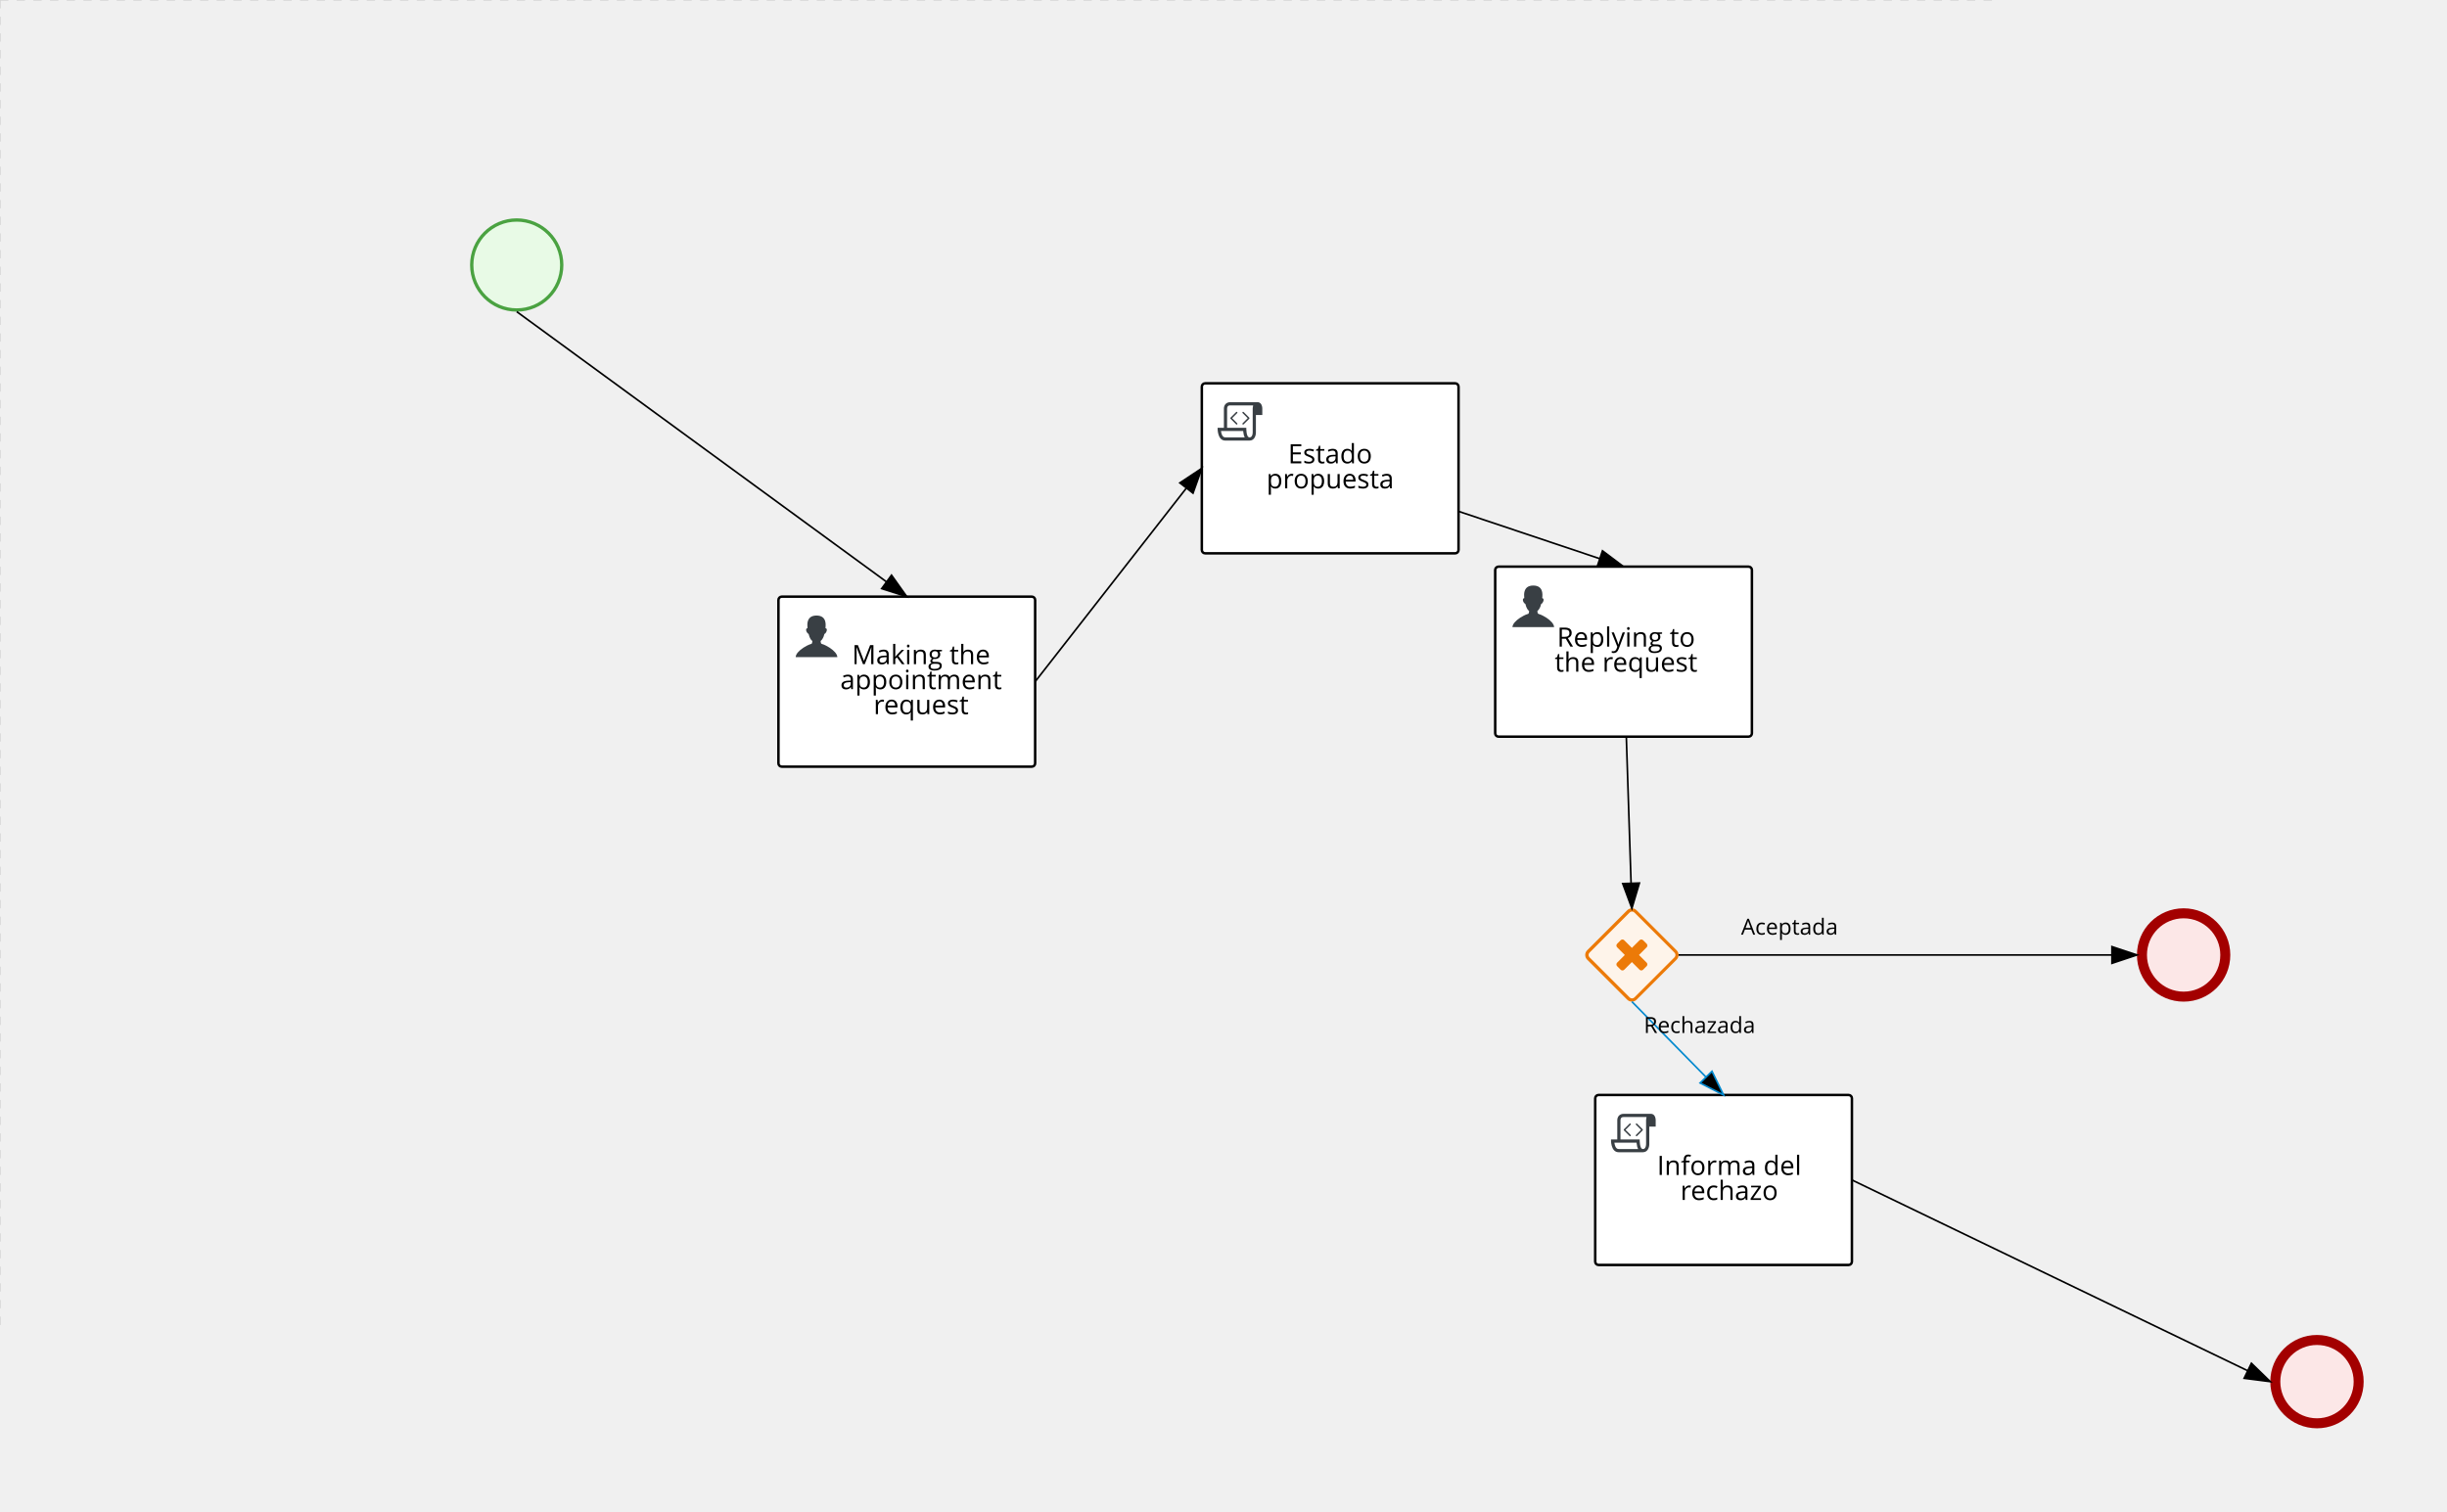
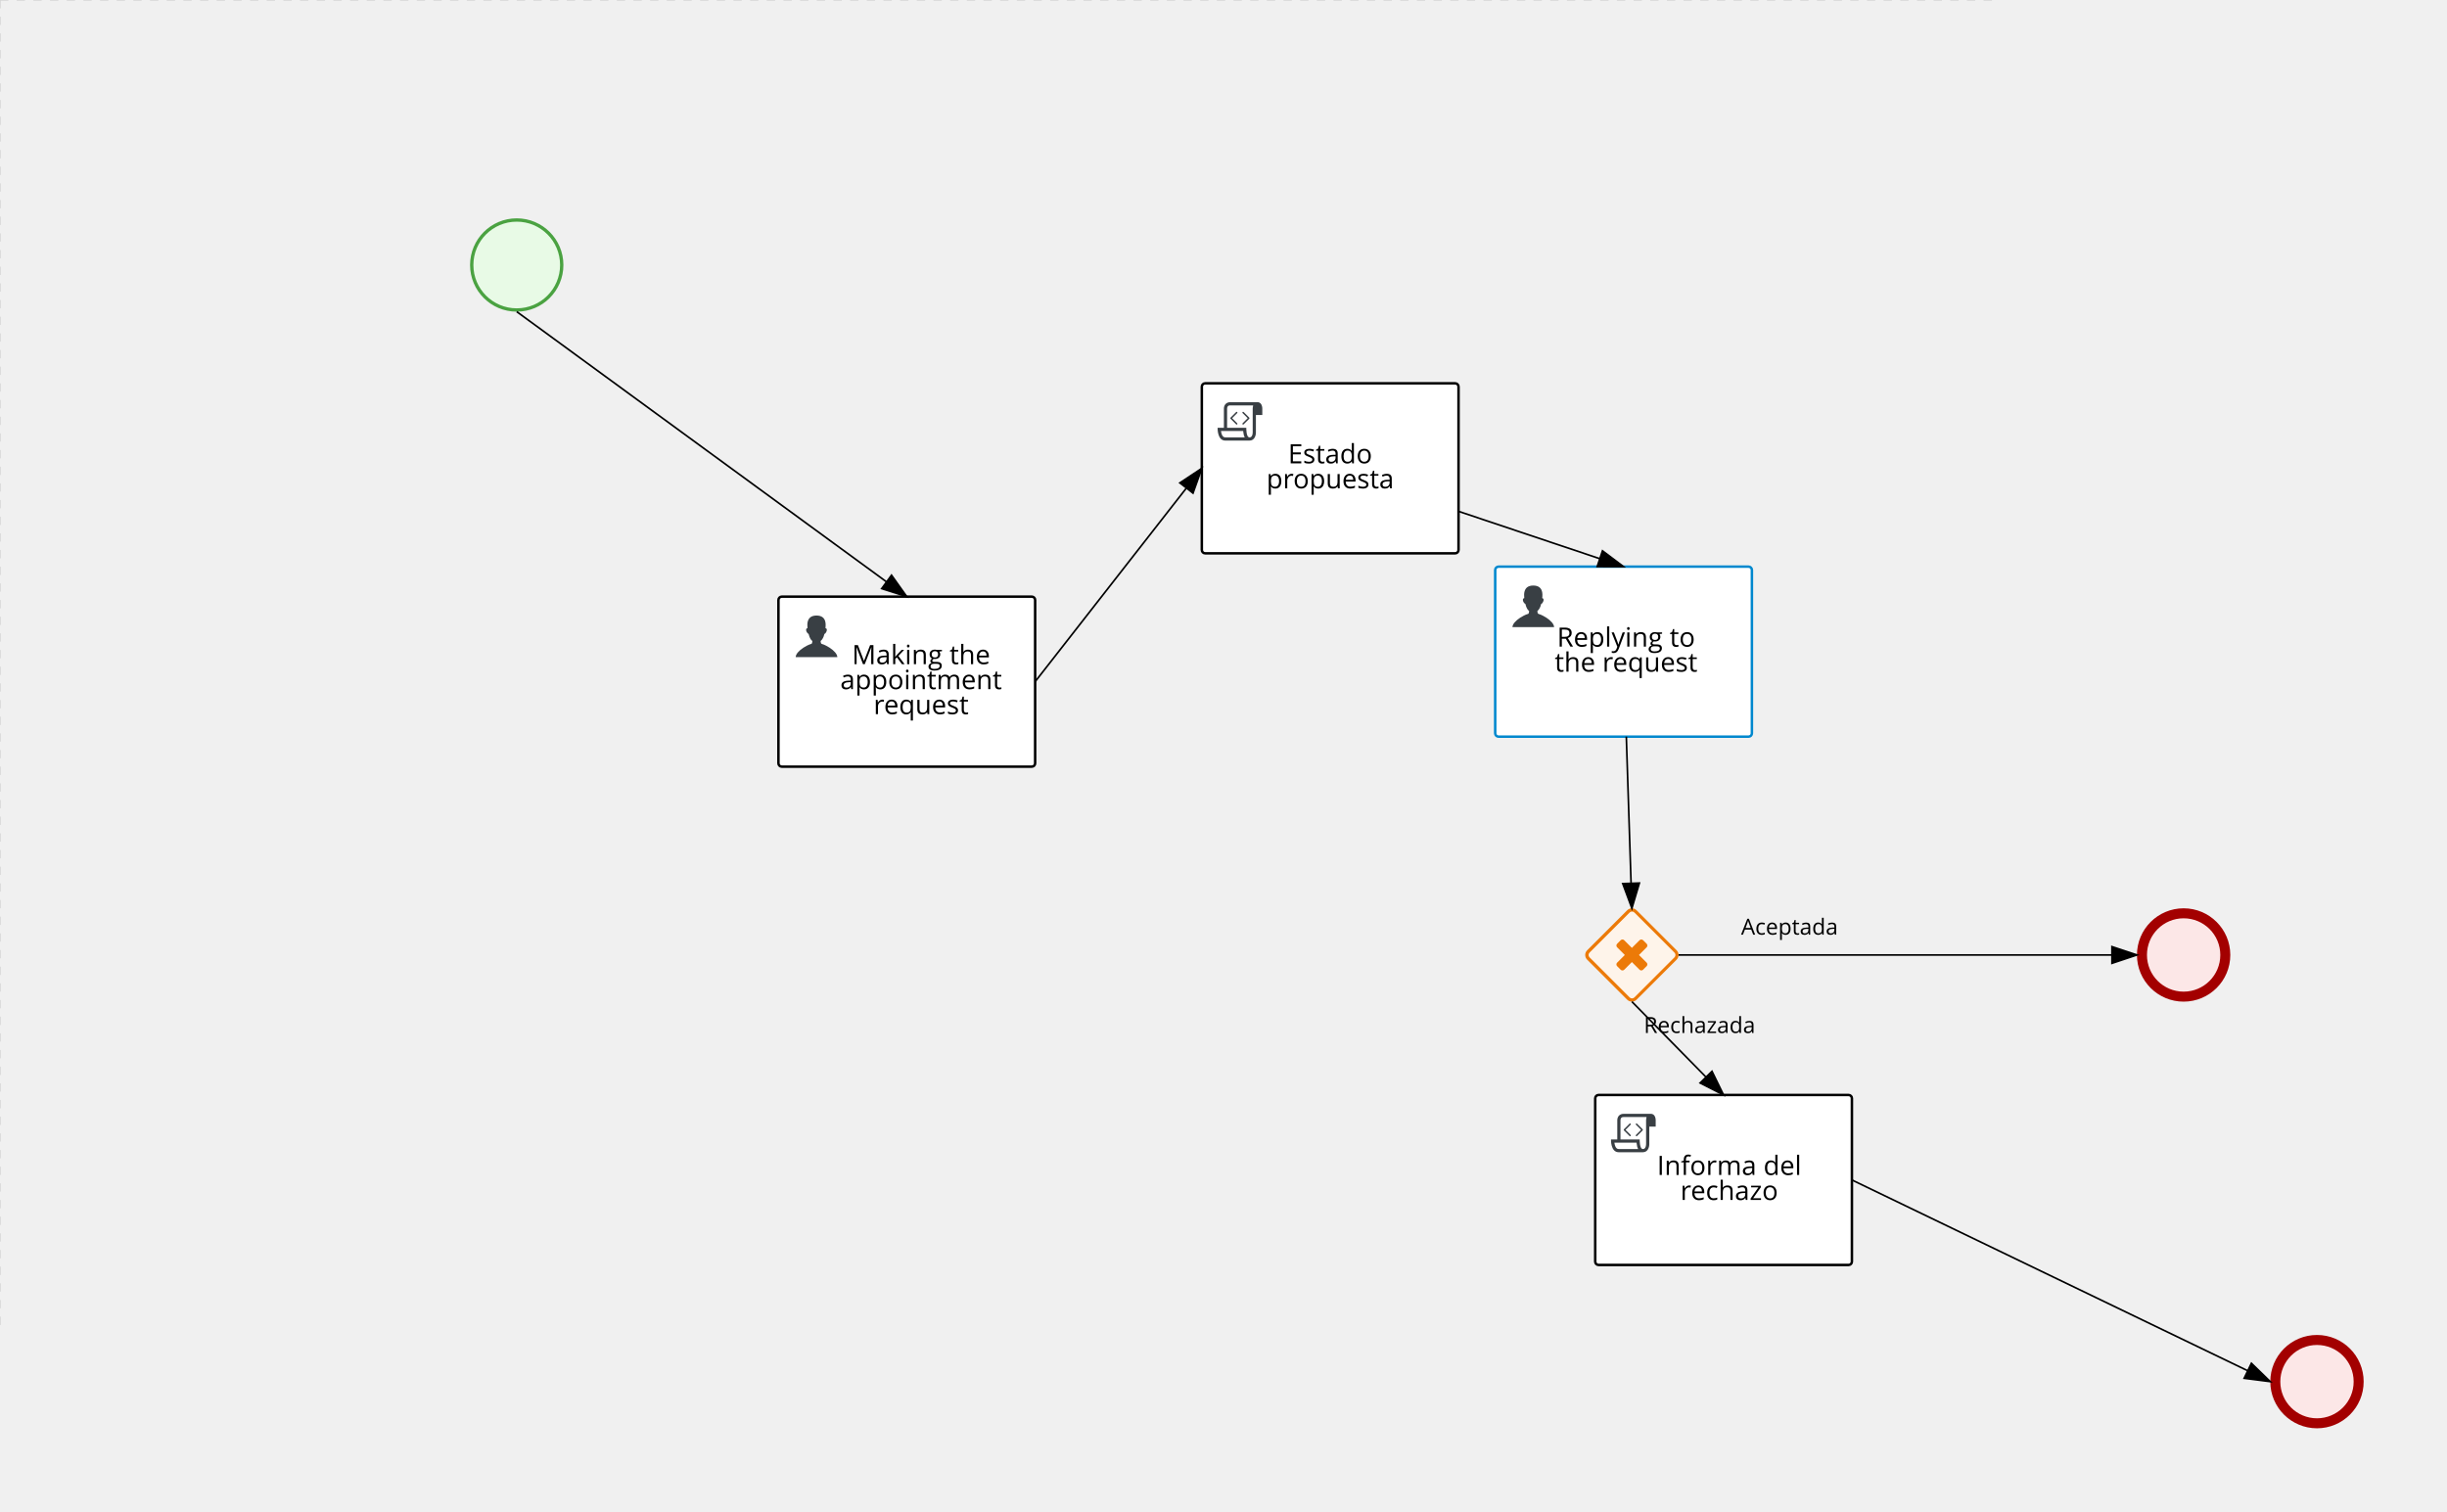
<svg xmlns="http://www.w3.org/2000/svg" version="1.1" width="1468" height="907" viewBox="0 0 1468 907">
  <defs />
  <g transform="matrix(1,0,0,1,0,0)">
    <g>
      <g>
        <g>
          <path fill="none" stroke="#d3d3d3" paint-order="fill stroke markers" d=" M 0 0 L 1200 0" stroke-miterlimit="10" stroke-opacity="0.8" stroke-dasharray="5" />
        </g>
        <g>
          <path fill="none" stroke="#d3d3d3" paint-order="fill stroke markers" d=" M 0 0 L 0 800" stroke-miterlimit="10" stroke-opacity="0.8" stroke-dasharray="5" />
        </g>
      </g>
      <g id="_A21F6E08-E199-4A8A-8AE8-55F35B5D1A63" bpmn2nodeid="_A21F6E08-E199-4A8A-8AE8-55F35B5D1A63" transform="matrix(1,0,0,1,1362,801)">
        <g>
          <path fill="none" stroke="none" />
        </g>
        <g transform="matrix(0.125,0,0,0.125,0,0)">
          <g transform="matrix(1,0,0,1,0,0)">
            <path fill="#fce7e7" stroke="none" id="_A21F6E08-E199-4A8A-8AE8-55F35B5D1A63?shapeType=BACKGROUND" paint-order="stroke fill markers" d=" M 0 0 M 444 224 C 444 263.9 434.2 300.8 414.4 334.5 C 394.7 368.2 368 394.9 334.4 414.5 C 300.8 434.1 263.9 444 224 444 C 184.1 444 147.2 434.2 113.5 414.4 C 79.8 394.7 53.1 368 33.5 334.4 C 13.9 300.8 4 263.9 4 224 C 4 184.1 13.8 147.2 33.6 113.5 C 53.4 79.8 80.1 53.1 113.6 33.5 C 147.1 13.9 184.1 4 224 4 C 263.9 4 300.8 13.8 334.5 33.6 C 368.2 53.4 394.9 80.1 414.5 113.6 C 434.1 147.1 444 184.1 444 224 Z" />
          </g>
          <g>
            <g transform="matrix(1,0,0,1,0,0)">
              <g transform="matrix(1,0,0,1,0,0)">
                <path fill="#a30000" stroke="none" id="_A21F6E08-E199-4A8A-8AE8-55F35B5D1A63?shapeType=BORDER&amp;renderType=FILL" paint-order="stroke fill markers" d=" M 0 0 M 224 0 C 100.3 0 0 100.3 0 224 C 0 347.7 100.3 448 224 448 C 347.7 448 448 347.7 448 224 C 448 100.3 347.7 0 224 0 Z M 0 0 M 224 400 C 126.8 400 48 321.2 48 224 C 48 126.8 126.8 48 224 48 C 321.2 48 400 126.8 400 224 C 400 321.2 321.2 400 224 400 Z" />
              </g>
            </g>
          </g>
        </g>
        <g transform="matrix(1,0,0,1,28,61)" />
      </g>
      <g id="_281B82A3-A38A-4913-8604-7D06A18196DE" bpmn2nodeid="_281B82A3-A38A-4913-8604-7D06A18196DE" transform="matrix(1,0,0,1,282,131)">
        <g>
          <path fill="none" stroke="none" />
        </g>
        <g transform="matrix(0.125,0,0,0.125,0,0)">
          <g transform="matrix(1,0,0,1,0,0)">
            <path fill="#e8fae6" stroke="none" id="_281B82A3-A38A-4913-8604-7D06A18196DE?shapeType=BACKGROUND" paint-order="stroke fill markers" d=" M 0 0 M 444 224 C 444 263.9 434.2 300.8 414.4 334.5 C 394.7 368.2 368 394.9 334.4 414.5 C 300.8 434.1 263.9 444 224 444 C 184.1 444 147.2 434.2 113.5 414.4 C 79.8 394.7 53.1 368 33.5 334.4 C 13.9 300.8 4 263.9 4 224 C 4 184.1 13.8 147.2 33.6 113.5 C 53.4 79.8 80.1 53.1 113.6 33.5 C 147.1 13.9 184.1 4 224 4 C 263.9 4 300.8 13.8 334.5 33.6 C 368.2 53.4 394.9 80.1 414.5 113.6 C 434.1 147.1 444 184.1 444 224 Z" />
          </g>
          <g>
            <g transform="matrix(1,0,0,1,0,0)">
              <g transform="matrix(1,0,0,1,0,0)">
                <path fill="#4aa241" stroke="none" id="_281B82A3-A38A-4913-8604-7D06A18196DE?shapeType=BORDER&amp;renderType=FILL" paint-order="stroke fill markers" d=" M 0 0 M 224 0 C 100.3 0 0 100.3 0 224 C 0 347.7 100.3 448 224 448 C 347.7 448 448 347.7 448 224 C 448 100.3 347.7 0 224 0 Z M 0 0 M 224 432 C 109.1 432 16 338.9 16 224 C 16 109.1 109.1 16 224 16 C 338.9 16 432 109.1 432 224 C 432 338.9 338.9 432 224 432 Z" />
              </g>
            </g>
          </g>
        </g>
        <g transform="matrix(1,0,0,1,28,61)" />
      </g>
      <g id="_78ABE1E8-BC97-410F-815B-384E759EACEE" bpmn2nodeid="_78ABE1E8-BC97-410F-815B-384E759EACEE" transform="matrix(1,0,0,1,957,657)">
        <g>
          <path fill="none" stroke="none" />
        </g>
        <g transform="matrix(1,0,0,1,0,0)">
          <path fill="#ffffff" stroke="none" id="_78ABE1E8-BC97-410F-815B-384E759EACEE?shapeType=BACKGROUND" paint-order="stroke fill markers" d=" M 2 0 L 152 0 L 152 0 A 2 2 0 0 1 154 2 L 154 100 L 154 100 A 2 2 0 0 1 152 102 L 2 102 L 2 102 A 2 2 0 0 1 0 100 L 0 2 L 0 2 A 2 2 0 0 1 2 0 Z" />
        </g>
        <g transform="matrix(1,0,0,1,0,0)">
          <path fill="none" stroke="#000000" id="_78ABE1E8-BC97-410F-815B-384E759EACEE?shapeType=BORDER&amp;renderType=STROKE" paint-order="fill stroke markers" d=" M 2 0 L 152 0 L 152 0 A 2 2 0 0 1 154 2 L 154 100 L 154 100 A 2 2 0 0 1 152 102 L 2 102 L 2 102 A 2 2 0 0 1 0 100 L 0 2 L 0 2 A 2 2 0 0 1 2 0 Z" stroke-miterlimit="10" stroke-width="1.5" stroke-dasharray="" />
        </g>
        <g>
          <g transform="matrix(0.06,0,0,0.06,9.4,9.4)">
            <g transform="matrix(1,0,0,1,0,0)">
              <path fill="#393f44" stroke="none" id="_78ABE1E8-BC97-410F-815B-384E759EACEE_task__sy0h__jMfG" paint-order="stroke fill markers" d=" M 0 0 M 197.3 130.2 C 194.4 127.3 189.6 127.3 186.7 130.2 L 130.2 186.7 C 127.3 189.6 127.3 194.4 130.2 197.3 L 186.7 253.8 C 188.1 255.3 190.1 256 192 256 C 193.9 256 195.9 255.3 197.3 253.7 C 200.2 250.8 200.2 246 197.3 243.1 L 146.2 192 L 197.3 140.8 C 200.2 137.9 200.2 133.1 197.3 130.2 Z" />
            </g>
            <g transform="matrix(1,0,0,1,0,0)">
              <path fill="#393f44" stroke="none" id="_78ABE1E8-BC97-410F-815B-384E759EACEE_task__sy0h__kiuk" paint-order="stroke fill markers" d=" M 0 0 M 261.3 130.2 C 258.4 127.3 253.6 127.3 250.7 130.2 C 247.8 133.1 247.8 137.9 250.7 140.8 L 301.8 191.9 L 250.7 243 C 247.8 245.9 247.8 250.7 250.7 253.6 C 252.1 255.3 254.1 256 256 256 C 257.9 256 259.9 255.3 261.3 253.8 L 317.8 197.3 C 320.7 194.4 320.7 189.6 317.8 186.7 L 261.3 130.2 Z" />
            </g>
            <g transform="matrix(1,0,0,1,0,0)">
              <path fill="#393f44" stroke="none" id="_78ABE1E8-BC97-410F-815B-384E759EACEE_task__sy0h__xq2e" paint-order="stroke fill markers" d=" M 0 0 M 400 32 C 400 32 152.8 32 128 32 C 62 32 64 96 64 96 L 64 288 L 1 288 C 1 288 -4 416 78 416 L 320 416 C 368 416 384 368 384 336 C 384 314.2 384 224.4 384 160 L 448 160 L 448 96 C 448 96 449 32 400 32 Z M 0 0 M 78 383.9 C 68.5 383.9 61.6 381.1 55.5 374.9 C 43.4 362.4 37.5 339.6 34.9 320 L 256.9 320 C 257.1 322.7 257.3 325.4 257.6 328.2 C 260 351.6 264.7 370.1 271.9 383.9 L 78 383.9 L 78 383.9 Z M 0 0 M 352 336 C 352 345.9 349.6 360.3 342.9 371 C 337.2 380.1 330.4 384 320 384 C 285 384 288 288 288 288 L 96 288 L 96 96 L 96 95.9 L 96 95.1 C 96 90.6 97.6 78.3 104.7 71.2 C 106.5 69.4 111.9 64 128 64 L 356.5 64 C 354.4 72.8 352.8 81.8 352.2 89.9 C 352.2 90.5 352.1 91.1 352.1 91.7 C 352.1 92 352.1 92.3 352.1 92.6 C 352 94.8 352 96 352 96 L 352 160 L 352 336 Z" />
            </g>
          </g>
        </g>
        <g transform="matrix(1,0,0,1,35,36)">
          <text fill="#000000" stroke="none" font-family="Open Sans" font-size="12pt" font-style="normal" font-weight="normal" text-decoration="normal" x="45.408" y="12" text-anchor="middle" dominant-baseline="alphabetic">Informa del </text>
          <text fill="#000000" stroke="none" font-family="Open Sans" font-size="12pt" font-style="normal" font-weight="normal" text-decoration="normal" x="45.408" y="27" text-anchor="middle" dominant-baseline="alphabetic">    rechazo    </text>
        </g>
      </g>
      <g id="_22DE93A3-115C-45EE-955B-46044AC717DB" bpmn2nodeid="_22DE93A3-115C-45EE-955B-46044AC717DB" transform="matrix(1,0,0,1,1282,545)">
        <g>
          <path fill="none" stroke="none" />
        </g>
        <g transform="matrix(0.125,0,0,0.125,0,0)">
          <g transform="matrix(1,0,0,1,0,0)">
            <path fill="#fce7e7" stroke="none" id="_22DE93A3-115C-45EE-955B-46044AC717DB?shapeType=BACKGROUND" paint-order="stroke fill markers" d=" M 0 0 M 444 224 C 444 263.9 434.2 300.8 414.4 334.5 C 394.7 368.2 368 394.9 334.4 414.5 C 300.8 434.1 263.9 444 224 444 C 184.1 444 147.2 434.2 113.5 414.4 C 79.8 394.7 53.1 368 33.5 334.4 C 13.9 300.8 4 263.9 4 224 C 4 184.1 13.8 147.2 33.6 113.5 C 53.4 79.8 80.1 53.1 113.6 33.5 C 147.1 13.9 184.1 4 224 4 C 263.9 4 300.8 13.8 334.5 33.6 C 368.2 53.4 394.9 80.1 414.5 113.6 C 434.1 147.1 444 184.1 444 224 Z" />
          </g>
          <g>
            <g transform="matrix(1,0,0,1,0,0)">
              <g transform="matrix(1,0,0,1,0,0)">
                <path fill="#a30000" stroke="none" id="_22DE93A3-115C-45EE-955B-46044AC717DB?shapeType=BORDER&amp;renderType=FILL" paint-order="stroke fill markers" d=" M 0 0 M 224 0 C 100.3 0 0 100.3 0 224 C 0 347.7 100.3 448 224 448 C 347.7 448 448 347.7 448 224 C 448 100.3 347.7 0 224 0 Z M 0 0 M 224 400 C 126.8 400 48 321.2 48 224 C 48 126.8 126.8 48 224 48 C 321.2 48 400 126.8 400 224 C 400 321.2 321.2 400 224 400 Z" />
              </g>
            </g>
          </g>
        </g>
        <g transform="matrix(1,0,0,1,28,61)" />
      </g>
      <g id="_44C17A64-D2BF-46A6-8AD4-587A98A0C904" bpmn2nodeid="_44C17A64-D2BF-46A6-8AD4-587A98A0C904" transform="matrix(1,0,0,1,897,340)">
        <g>
          <path fill="none" stroke="none" />
        </g>
        <g transform="matrix(1,0,0,1,0,0)">
          <path fill="#ffffff" stroke="none" id="_44C17A64-D2BF-46A6-8AD4-587A98A0C904?shapeType=BACKGROUND" paint-order="stroke fill markers" d=" M 2 0 L 152 0 L 152 0 A 2 2 0 0 1 154 2 L 154 100 L 154 100 A 2 2 0 0 1 152 102 L 2 102 L 2 102 A 2 2 0 0 1 0 100 L 0 2 L 0 2 A 2 2 0 0 1 2 0 Z" />
        </g>
        <g transform="matrix(1,0,0,1,0,0)">
-           <path fill="none" stroke="rgb(0,0,0)" id="_44C17A64-D2BF-46A6-8AD4-587A98A0C904?shapeType=BORDER&amp;renderType=STROKE" paint-order="fill stroke markers" d=" M 2 0 L 152 0 L 152 0 A 2 2 0 0 1 154 2 L 154 100 L 154 100 A 2 2 0 0 1 152 102 L 2 102 L 2 102 A 2 2 0 0 1 0 100 L 0 2 L 0 2 A 2 2 0 0 1 2 0 Z" stroke-miterlimit="10" stroke-width="1.5" stroke-dasharray="" />
+           <path fill="none" stroke="rgb(0,136,206)" id="_44C17A64-D2BF-46A6-8AD4-587A98A0C904?shapeType=BORDER&amp;renderType=STROKE" paint-order="fill stroke markers" d=" M 2 0 L 152 0 L 152 0 A 2 2 0 0 1 154 2 L 154 100 L 154 100 A 2 2 0 0 1 152 102 L 2 102 L 2 102 A 2 2 0 0 1 0 100 L 0 2 L 0 2 A 2 2 0 0 1 2 0 Z" stroke-miterlimit="10" stroke-width="1.5" stroke-dasharray="" />
        </g>
        <g>
          <g transform="matrix(0.06,0,0,0.06,9.4,9.4)">
            <g transform="matrix(1,0,0,1,0,0)">
              <path fill="#393f44" stroke="none" id="_44C17A64-D2BF-46A6-8AD4-587A98A0C904_task__8usk__PD6e" paint-order="stroke fill markers" d=" M 0 0 M 16 445.21 C 16 440.869 18.784 431.129 22.001 424.217 C 35.768 394.64 77.283 359.28 129 333.084 C 144.516 325.224 157.347 319.964 167.807 317.174 C 171.932 316.074 175.729 314.414 176.525 313.363 C 178.894 310.234 180.914 302.908 181.727 294.5 L 182.5 286.5 L 178.507 283.455 C 166.303 274.146 154.284 251.678 148.04 226.5 C 145.611 216.707 145.056 215.462 142.984 215.158 C 141.703 214.97 138.083 212.243 134.939 209.099 C 123.233 197.393 116.891 177.376 121.44 166.49 C 123.002 162.751 128.155 159.01 131.75 159.004 C 134.448 159 134.471 158.603 132.914 138.788 C 130.927 113.496 134.279 92.265 143.132 74.076 C 152.232 55.38 167.569 42.882 189.049 36.66 C 210.203 30.532 237.797 30.532 258.951 36.66 C 300.042 48.563 318.958 83.806 314.955 141 C 314.32 150.075 313.624 157.788 313.409 158.14 C 313.194 158.493 314.575 159.073 316.479 159.43 C 328.929 161.766 330.986 177.018 321.496 196.621 C 316.903 206.109 309.357 214.508 304.817 215.185 C 303.023 215.453 302.293 217.146 299.943 226.5 C 296.659 239.567 294.474 245.305 287.948 257.995 C 282.491 268.606 273.035 281.109 268.108 284.229 L 264.871 286.278 L 265.518 292.889 C 266.345 301.33 268.639 309.871 270.877 312.837 C 272.067 314.415 275.002 315.79 280.063 317.139 C 291.069 320.075 303.617 325.274 321 334.102 C 369.815 358.891 410.848 393.758 425.032 422.5 C 429.07 430.682 432 440.232 432 445.21 L 432 448 L 224 448 L 16 448 L 16 445.21 Z" />
            </g>
          </g>
        </g>
        <g transform="matrix(1,0,0,1,4.04,13.68)">
          <g transform="matrix(0.04,0,0,0.04,63.36,69.12)">
            <g transform="matrix(1,0,0,1,0,0)">
              <path fill="none" stroke="none" />
            </g>
            <g transform="matrix(1,0,0,1,0,0)">
              <path fill="none" stroke="none" />
            </g>
          </g>
        </g>
        <g transform="matrix(1,0,0,1,35,36)">
          <text fill="#000000" stroke="none" font-family="Open Sans" font-size="12pt" font-style="normal" font-weight="normal" text-decoration="normal" x="43.517" y="12" text-anchor="middle" dominant-baseline="alphabetic">Replying to </text>
          <text fill="#000000" stroke="none" font-family="Open Sans" font-size="12pt" font-style="normal" font-weight="normal" text-decoration="normal" x="43.517" y="27" text-anchor="middle" dominant-baseline="alphabetic">the request</text>
        </g>
      </g>
      <g id="_498C68AD-519D-4638-A19D-1B87CA6771FC" bpmn2nodeid="_498C68AD-519D-4638-A19D-1B87CA6771FC" transform="matrix(1,0,0,1,951,545)">
        <g>
          <path fill="none" stroke="none" />
        </g>
        <g transform="matrix(0.125,0,0,0.125,0,0)">
          <g transform="matrix(1,0,0,1,0,0)">
            <path fill="#fef4ea" stroke="none" id="_498C68AD-519D-4638-A19D-1B87CA6771FC?shapeType=BACKGROUND" paint-order="stroke fill markers" d=" M 0 0 M 224.4 4.3 C 216.4 4.3 208.4 7.3 202.3 13.4 L 13.5 202.2 C 1.3 214.4 1.3 234.2 13.5 246.4 L 202.2 435.1 C 208.3 441.2 216.4 444.2 224.3 444.2 C 232.2 444.2 240.3 441.2 246.4 435.1 L 435.1 246.4 C 447.3 234.2 447.3 214.4 435.1 202.2 L 246.5 13.4 C 240.4 7.3 232.4 4.3 224.4 4.3 L 224.4 4.3 Z" />
          </g>
          <g>
            <g transform="matrix(1,0,0,1,0,0)">
              <g transform="matrix(1,0,0,1,0,0)">
                <path fill="#ec7a08" stroke="none" id="_498C68AD-519D-4638-A19D-1B87CA6771FC?shapeType=BORDER&amp;renderType=FILL" paint-order="stroke fill markers" d=" M 0 0 M 20.8 212.7 L 213.3 20.2 C 219.6 13.9 229.7 13.9 235.9 20.2 L 428.4 212.7 C 434.7 219 434.7 229.1 428.4 235.3 L 235.9 427.8 C 229.6 434.1 219.5 434.1 213.3 427.8 L 20.8 235.3 C 14.5 229.1 14.5 218.9 20.8 212.7 L 20.8 212.7 Z M 0 0 M 0 224 C 0 232.1 3.1 240.3 9.3 246.5 L 201.5 438.7 C 213.9 451.1 234.1 451.1 246.5 438.7 L 438.7 246.5 C 444.9 240.3 448 232.1 448 224 C 448 215.9 444.9 207.7 438.7 201.5 L 246.5 9.3 C 234.1 -3.1 213.9 -3.1 201.5 9.3 L 9.3 201.5 C 3.1 207.7 0 215.9 0 224 L 0 224 Z" />
              </g>
            </g>
          </g>
          <g>
            <g transform="matrix(1,0,0,1,0,0)">
              <g transform="matrix(1,0,0,1,0,0)">
                <path fill="#ec7a08" stroke="none" id="_498C68AD-519D-4638-A19D-1B87CA6771FC_exclusive" paint-order="stroke fill markers" d=" M 0 0 M 298.2 269.2 C 298.2 272.6 297.1 275.3 294.7 277.7 L 277.7 294.7 C 275.3 297.1 272.6 298.2 269.2 298.2 C 265.8 298.2 263.1 297.1 260.7 294.7 L 224 258 L 187.2 294.8 C 184.8 297.2 182.1 298.3 178.7 298.3 C 175.3 298.3 172.6 297.2 170.2 294.8 L 153.2 277.8 C 150.8 275.4 149.7 272.7 149.7 269.3 C 149.7 265.9 150.8 263.2 153.2 260.8 L 190 224 L 153.2 187.2 C 150.8 184.8 149.7 182 149.7 178.7 C 149.7 175.3 150.8 172.5 153.2 170.2 L 170.2 153.2 C 172.6 150.8 175.3 149.7 178.7 149.7 C 182.1 149.7 184.8 150.8 187.2 153.2 L 224 190 L 260.8 153.2 C 263.2 150.8 265.9 149.7 269.3 149.7 C 272.7 149.7 275.4 150.8 277.8 153.2 L 294.8 170.2 C 297.2 172.5 298.3 175.3 298.3 178.7 C 298.3 182 297.2 184.8 294.8 187.2 L 258 224 L 294.8 260.8 C 297.1 263.1 298.2 265.9 298.2 269.2 Z" />
              </g>
            </g>
          </g>
        </g>
        <g transform="matrix(1,0,0,1,28,61)" />
      </g>
      <g id="_9918B064-8BA8-476F-A027-656DDC8FB925" bpmn2nodeid="_9918B064-8BA8-476F-A027-656DDC8FB925" transform="matrix(1,0,0,1,467,358)">
        <g>
          <path fill="none" stroke="none" />
        </g>
        <g transform="matrix(1,0,0,1,0,0)">
          <path fill="#ffffff" stroke="none" id="_9918B064-8BA8-476F-A027-656DDC8FB925?shapeType=BACKGROUND" paint-order="stroke fill markers" d=" M 2 0 L 152 0 L 152 0 A 2 2 0 0 1 154 2 L 154 100 L 154 100 A 2 2 0 0 1 152 102 L 2 102 L 2 102 A 2 2 0 0 1 0 100 L 0 2 L 0 2 A 2 2 0 0 1 2 0 Z" />
        </g>
        <g transform="matrix(1,0,0,1,0,0)">
          <path fill="none" stroke="rgb(0,0,0)" id="_9918B064-8BA8-476F-A027-656DDC8FB925?shapeType=BORDER&amp;renderType=STROKE" paint-order="fill stroke markers" d=" M 2 0 L 152 0 L 152 0 A 2 2 0 0 1 154 2 L 154 100 L 154 100 A 2 2 0 0 1 152 102 L 2 102 L 2 102 A 2 2 0 0 1 0 100 L 0 2 L 0 2 A 2 2 0 0 1 2 0 Z" stroke-miterlimit="10" stroke-width="1.5" stroke-dasharray="" />
        </g>
        <g>
          <g transform="matrix(0.06,0,0,0.06,9.4,9.4)">
            <g transform="matrix(1,0,0,1,0,0)">
              <path fill="#393f44" stroke="none" id="_9918B064-8BA8-476F-A027-656DDC8FB925_task__8usk__PD6e" paint-order="stroke fill markers" d=" M 0 0 M 16 445.21 C 16 440.869 18.784 431.129 22.001 424.217 C 35.768 394.64 77.283 359.28 129 333.084 C 144.516 325.224 157.347 319.964 167.807 317.174 C 171.932 316.074 175.729 314.414 176.525 313.363 C 178.894 310.234 180.914 302.908 181.727 294.5 L 182.5 286.5 L 178.507 283.455 C 166.303 274.146 154.284 251.678 148.04 226.5 C 145.611 216.707 145.056 215.462 142.984 215.158 C 141.703 214.97 138.083 212.243 134.939 209.099 C 123.233 197.393 116.891 177.376 121.44 166.49 C 123.002 162.751 128.155 159.01 131.75 159.004 C 134.448 159 134.471 158.603 132.914 138.788 C 130.927 113.496 134.279 92.265 143.132 74.076 C 152.232 55.38 167.569 42.882 189.049 36.66 C 210.203 30.532 237.797 30.532 258.951 36.66 C 300.042 48.563 318.958 83.806 314.955 141 C 314.32 150.075 313.624 157.788 313.409 158.14 C 313.194 158.493 314.575 159.073 316.479 159.43 C 328.929 161.766 330.986 177.018 321.496 196.621 C 316.903 206.109 309.357 214.508 304.817 215.185 C 303.023 215.453 302.293 217.146 299.943 226.5 C 296.659 239.567 294.474 245.305 287.948 257.995 C 282.491 268.606 273.035 281.109 268.108 284.229 L 264.871 286.278 L 265.518 292.889 C 266.345 301.33 268.639 309.871 270.877 312.837 C 272.067 314.415 275.002 315.79 280.063 317.139 C 291.069 320.075 303.617 325.274 321 334.102 C 369.815 358.891 410.848 393.758 425.032 422.5 C 429.07 430.682 432 440.232 432 445.21 L 432 448 L 224 448 L 16 448 L 16 445.21 Z" />
            </g>
          </g>
        </g>
        <g transform="matrix(1,0,0,1,4.04,13.68)">
          <g transform="matrix(0.04,0,0,0.04,63.36,69.12)">
            <g transform="matrix(1,0,0,1,0,0)">
              <path fill="none" stroke="none" />
            </g>
            <g transform="matrix(1,0,0,1,0,0)">
              <path fill="none" stroke="none" />
            </g>
          </g>
        </g>
        <g transform="matrix(1,0,0,1,35,28.5)">
          <text fill="#000000" stroke="none" font-family="Open Sans" font-size="12pt" font-style="normal" font-weight="normal" text-decoration="normal" x="50.583" y="12" text-anchor="middle" dominant-baseline="alphabetic"> Making the   </text>
          <text fill="#000000" stroke="none" font-family="Open Sans" font-size="12pt" font-style="normal" font-weight="normal" text-decoration="normal" x="50.583" y="27" text-anchor="middle" dominant-baseline="alphabetic">appointment </text>
          <text fill="#000000" stroke="none" font-family="Open Sans" font-size="12pt" font-style="normal" font-weight="normal" text-decoration="normal" x="50.583" y="42" text-anchor="middle" dominant-baseline="alphabetic">     request      </text>
        </g>
      </g>
      <g id="_7BCFC2A9-1A54-43FA-8397-656894738DE8" bpmn2nodeid="_7BCFC2A9-1A54-43FA-8397-656894738DE8" transform="matrix(1,0,0,1,721,230)">
        <g>
          <path fill="none" stroke="none" />
        </g>
        <g transform="matrix(1,0,0,1,0,0)">
          <path fill="#ffffff" stroke="none" id="_7BCFC2A9-1A54-43FA-8397-656894738DE8?shapeType=BACKGROUND" paint-order="stroke fill markers" d=" M 2 0 L 152 0 L 152 0 A 2 2 0 0 1 154 2 L 154 100 L 154 100 A 2 2 0 0 1 152 102 L 2 102 L 2 102 A 2 2 0 0 1 0 100 L 0 2 L 0 2 A 2 2 0 0 1 2 0 Z" />
        </g>
        <g transform="matrix(1,0,0,1,0,0)">
          <path fill="none" stroke="#000000" id="_7BCFC2A9-1A54-43FA-8397-656894738DE8?shapeType=BORDER&amp;renderType=STROKE" paint-order="fill stroke markers" d=" M 2 0 L 152 0 L 152 0 A 2 2 0 0 1 154 2 L 154 100 L 154 100 A 2 2 0 0 1 152 102 L 2 102 L 2 102 A 2 2 0 0 1 0 100 L 0 2 L 0 2 A 2 2 0 0 1 2 0 Z" stroke-miterlimit="10" stroke-width="1.5" stroke-dasharray="" />
        </g>
        <g>
          <g transform="matrix(0.06,0,0,0.06,9.4,9.4)">
            <g transform="matrix(1,0,0,1,0,0)">
              <path fill="#393f44" stroke="none" id="_7BCFC2A9-1A54-43FA-8397-656894738DE8_task__sy0h__jMfG" paint-order="stroke fill markers" d=" M 0 0 M 197.3 130.2 C 194.4 127.3 189.6 127.3 186.7 130.2 L 130.2 186.7 C 127.3 189.6 127.3 194.4 130.2 197.3 L 186.7 253.8 C 188.1 255.3 190.1 256 192 256 C 193.9 256 195.9 255.3 197.3 253.7 C 200.2 250.8 200.2 246 197.3 243.1 L 146.2 192 L 197.3 140.8 C 200.2 137.9 200.2 133.1 197.3 130.2 Z" />
            </g>
            <g transform="matrix(1,0,0,1,0,0)">
              <path fill="#393f44" stroke="none" id="_7BCFC2A9-1A54-43FA-8397-656894738DE8_task__sy0h__kiuk" paint-order="stroke fill markers" d=" M 0 0 M 261.3 130.2 C 258.4 127.3 253.6 127.3 250.7 130.2 C 247.8 133.1 247.8 137.9 250.7 140.8 L 301.8 191.9 L 250.7 243 C 247.8 245.9 247.8 250.7 250.7 253.6 C 252.1 255.3 254.1 256 256 256 C 257.9 256 259.9 255.3 261.3 253.8 L 317.8 197.3 C 320.7 194.4 320.7 189.6 317.8 186.7 L 261.3 130.2 Z" />
            </g>
            <g transform="matrix(1,0,0,1,0,0)">
              <path fill="#393f44" stroke="none" id="_7BCFC2A9-1A54-43FA-8397-656894738DE8_task__sy0h__xq2e" paint-order="stroke fill markers" d=" M 0 0 M 400 32 C 400 32 152.8 32 128 32 C 62 32 64 96 64 96 L 64 288 L 1 288 C 1 288 -4 416 78 416 L 320 416 C 368 416 384 368 384 336 C 384 314.2 384 224.4 384 160 L 448 160 L 448 96 C 448 96 449 32 400 32 Z M 0 0 M 78 383.9 C 68.5 383.9 61.6 381.1 55.5 374.9 C 43.4 362.4 37.5 339.6 34.9 320 L 256.9 320 C 257.1 322.7 257.3 325.4 257.6 328.2 C 260 351.6 264.7 370.1 271.9 383.9 L 78 383.9 L 78 383.9 Z M 0 0 M 352 336 C 352 345.9 349.6 360.3 342.9 371 C 337.2 380.1 330.4 384 320 384 C 285 384 288 288 288 288 L 96 288 L 96 96 L 96 95.9 L 96 95.1 C 96 90.6 97.6 78.3 104.7 71.2 C 106.5 69.4 111.9 64 128 64 L 356.5 64 C 354.4 72.8 352.8 81.8 352.2 89.9 C 352.2 90.5 352.1 91.1 352.1 91.7 C 352.1 92 352.1 92.3 352.1 92.6 C 352 94.8 352 96 352 96 L 352 160 L 352 336 Z" />
            </g>
          </g>
        </g>
        <g transform="matrix(1,0,0,1,38.76667,36)">
          <text fill="#000000" stroke="none" font-family="Open Sans" font-size="12pt" font-style="normal" font-weight="normal" text-decoration="normal" x="38.233" y="12" text-anchor="middle" dominant-baseline="alphabetic">  Estado    </text>
          <text fill="#000000" stroke="none" font-family="Open Sans" font-size="12pt" font-style="normal" font-weight="normal" text-decoration="normal" x="38.233" y="27" text-anchor="middle" dominant-baseline="alphabetic">propuesta</text>
        </g>
      </g>
      <g id="_759C481A-3B68-4253-96AD-3B109FB42F7D" bpmn2nodeid="_759C481A-3B68-4253-96AD-3B109FB42F7D">
        <g>
          <path fill="none" stroke="#000000" paint-order="fill stroke markers" d=" M 310 187 L 531.889 349.15" stroke-miterlimit="10" stroke-dasharray="" />
        </g>
        <g transform="matrix(1,0,0,1,310,187)" />
        <g transform="matrix(-0.5900166,0.8073911,-0.8073911,-0.5900166,546.9501,353.963)">
          <path fill="#000000" stroke="#000000" paint-order="fill stroke markers" d=" M 10 15 L 0 15 L 5 0 Z" stroke-miterlimit="10" stroke-dasharray="" />
        </g>
        <g transform="matrix(1,0,0,1,352.1611,264.4261)" />
      </g>
      <g id="_2766CB00-2A75-4E5C-B370-320038DD7C60" bpmn2nodeid="_2766CB00-2A75-4E5C-B370-320038DD7C60">
        <g>
          <path fill="none" stroke="#000000" paint-order="fill stroke markers" d=" M 621 409 L 711.765 292.82" stroke-miterlimit="10" stroke-dasharray="" />
        </g>
        <g transform="matrix(1,0,0,1,621,409)" />
        <g transform="matrix(0.7880244,0.615644,-0.615644,0.7880244,717.0599,277.9218)">
          <path fill="#000000" stroke="#000000" paint-order="fill stroke markers" d=" M 10 15 L 0 15 L 5 0 Z" stroke-miterlimit="10" stroke-dasharray="" />
        </g>
        <g transform="matrix(1,0,0,1,628.8802,338.8436)" />
      </g>
      <g id="_8E54168A-ADB4-4689-8588-C619BB331FB1" bpmn2nodeid="_8E54168A-ADB4-4689-8588-C619BB331FB1">
        <g>
          <path fill="none" stroke="#000000" paint-order="fill stroke markers" d=" M 875 306.812 L 959.778 335.232" stroke-miterlimit="10" stroke-dasharray="" />
        </g>
        <g transform="matrix(1,0,0,1,875,306.8125)" />
        <g transform="matrix(-0.3178435,0.9481432,-0.9481432,-0.3178435,975.5892,335.2593)">
          <path fill="#000000" stroke="#000000" paint-order="fill stroke markers" d=" M 10 15 L 0 15 L 5 0 Z" stroke-miterlimit="10" stroke-dasharray="" />
        </g>
        <g transform="matrix(1,0,0,1,878.1784,313.9248)" />
      </g>
      <g id="_7BC58B9B-B919-405C-B5CE-032796BAAA68" bpmn2nodeid="_7BC58B9B-B919-405C-B5CE-032796BAAA68">
        <g>
          <path fill="none" stroke="#000000" paint-order="fill stroke markers" d=" M 975.656 442 L 978.513 530.008" stroke-miterlimit="10" stroke-dasharray="" />
        </g>
        <g transform="matrix(1,0,0,1,975.6558,442)" />
        <g transform="matrix(-0.9994733,0.03245043,-0.03245043,-0.9994733,983.9974,544.8377)">
          <path fill="#000000" stroke="#000000" paint-order="fill stroke markers" d=" M 10 15 L 0 15 L 5 0 Z" stroke-miterlimit="10" stroke-dasharray="" />
        </g>
        <g transform="matrix(1,0,0,1,985.6506,493.1755)" />
      </g>
      <g id="_8E0A3A3E-70C0-494D-B4A0-2E43B278EB4A" bpmn2nodeid="_8E0A3A3E-70C0-494D-B4A0-2E43B278EB4A">
        <g>
          <path fill="none" stroke="rgb(0,0,0)" paint-order="fill stroke markers" d=" M 1007 573 L 1267 573" stroke-miterlimit="10" stroke-dasharray="" />
        </g>
        <g transform="matrix(1,0,0,1,1007,573)" />
        <g transform="matrix(6.123233995736766e-17,1,-1,6.123233995736766e-17,1282,568)">
          <path fill="rgb(0,0,0)" stroke="rgb(0,0,0)" paint-order="fill stroke markers" d=" M 10 15 L 0 15 L 5 0 Z" stroke-miterlimit="10" stroke-dasharray="" />
        </g>
        <g transform="matrix(1,0,0,1,1044.5,552)">
          <text fill="#000000" stroke="none" font-family="Open Sans" font-size="10pt" font-style="normal" font-weight="normal" text-decoration="normal" x="0" y="8.8" text-anchor="start" dominant-baseline="alphabetic">Aceptada                                         </text>
        </g>
      </g>
      <g id="_3753AB47-62DB-4968-9F9E-AA5AE3E5C12E" bpmn2nodeid="_3753AB47-62DB-4968-9F9E-AA5AE3E5C12E">
        <g>
-           <path fill="none" stroke="rgb(0,136,206)" paint-order="fill stroke markers" d=" M 979 601 L 1023.489 646.298" stroke-miterlimit="10" stroke-dasharray="" />
+           <path fill="none" stroke="rgb(0,0,0)" paint-order="fill stroke markers" d=" M 979 601 L 1023.489 646.298" stroke-miterlimit="10" stroke-dasharray="" />
        </g>
        <g transform="matrix(1,0,0,1,979,601)" />
        <g transform="matrix(-0.7134482,0.700708,-0.700708,-0.7134482,1037.567,653.4965)">
-           <path fill="rgb(0,0,0)" stroke="rgb(0,136,206)" paint-order="fill stroke markers" d=" M 10 15 L 0 15 L 5 0 Z" stroke-miterlimit="10" stroke-dasharray="" />
+           <path fill="rgb(0,0,0)" stroke="rgb(0,0,0)" paint-order="fill stroke markers" d=" M 10 15 L 0 15 L 5 0 Z" stroke-miterlimit="10" stroke-dasharray="" />
        </g>
        <g transform="matrix(1,0,0,1,986.1345,610.9929)">
          <text fill="#000000" stroke="none" font-family="Open Sans" font-size="10pt" font-style="normal" font-weight="normal" text-decoration="normal" x="0" y="8.8" text-anchor="start" dominant-baseline="alphabetic">Rechazada   </text>
        </g>
      </g>
      <g id="_93DE6D82-F959-4CB7-8F07-93E4C5192DD6" bpmn2nodeid="_93DE6D82-F959-4CB7-8F07-93E4C5192DD6">
        <g>
          <path fill="none" stroke="#000000" paint-order="fill stroke markers" d=" M 1111 708 L 1348.488 822.486" stroke-miterlimit="10" stroke-dasharray="" />
        </g>
        <g transform="matrix(1,0,0,1,1111,708)" />
        <g transform="matrix(-0.4342472,0.9007938,-0.9007938,-0.4342472,1364.171,824.496)">
          <path fill="#000000" stroke="#000000" paint-order="fill stroke markers" d=" M 10 15 L 0 15 L 5 0 Z" stroke-miterlimit="10" stroke-dasharray="" />
        </g>
        <g transform="matrix(1,0,0,1,1150.763,759.4921)" />
      </g>
      <g transform="matrix(1,0,0,1,1362,801)" />
      <g transform="matrix(1,0,0,1,282,131)" />
      <g transform="matrix(1,0,0,1,957,657)" />
      <g transform="matrix(1,0,0,1,1282,545)" />
      <g transform="matrix(1,0,0,1,951,545)" />
      <g transform="matrix(1,0,0,1,721,230)" />
      <g transform="matrix(1,0,0,1,467,358)" />
      <g transform="matrix(1,0,0,1,897,340)" />
    </g>
  </g>
</svg>
